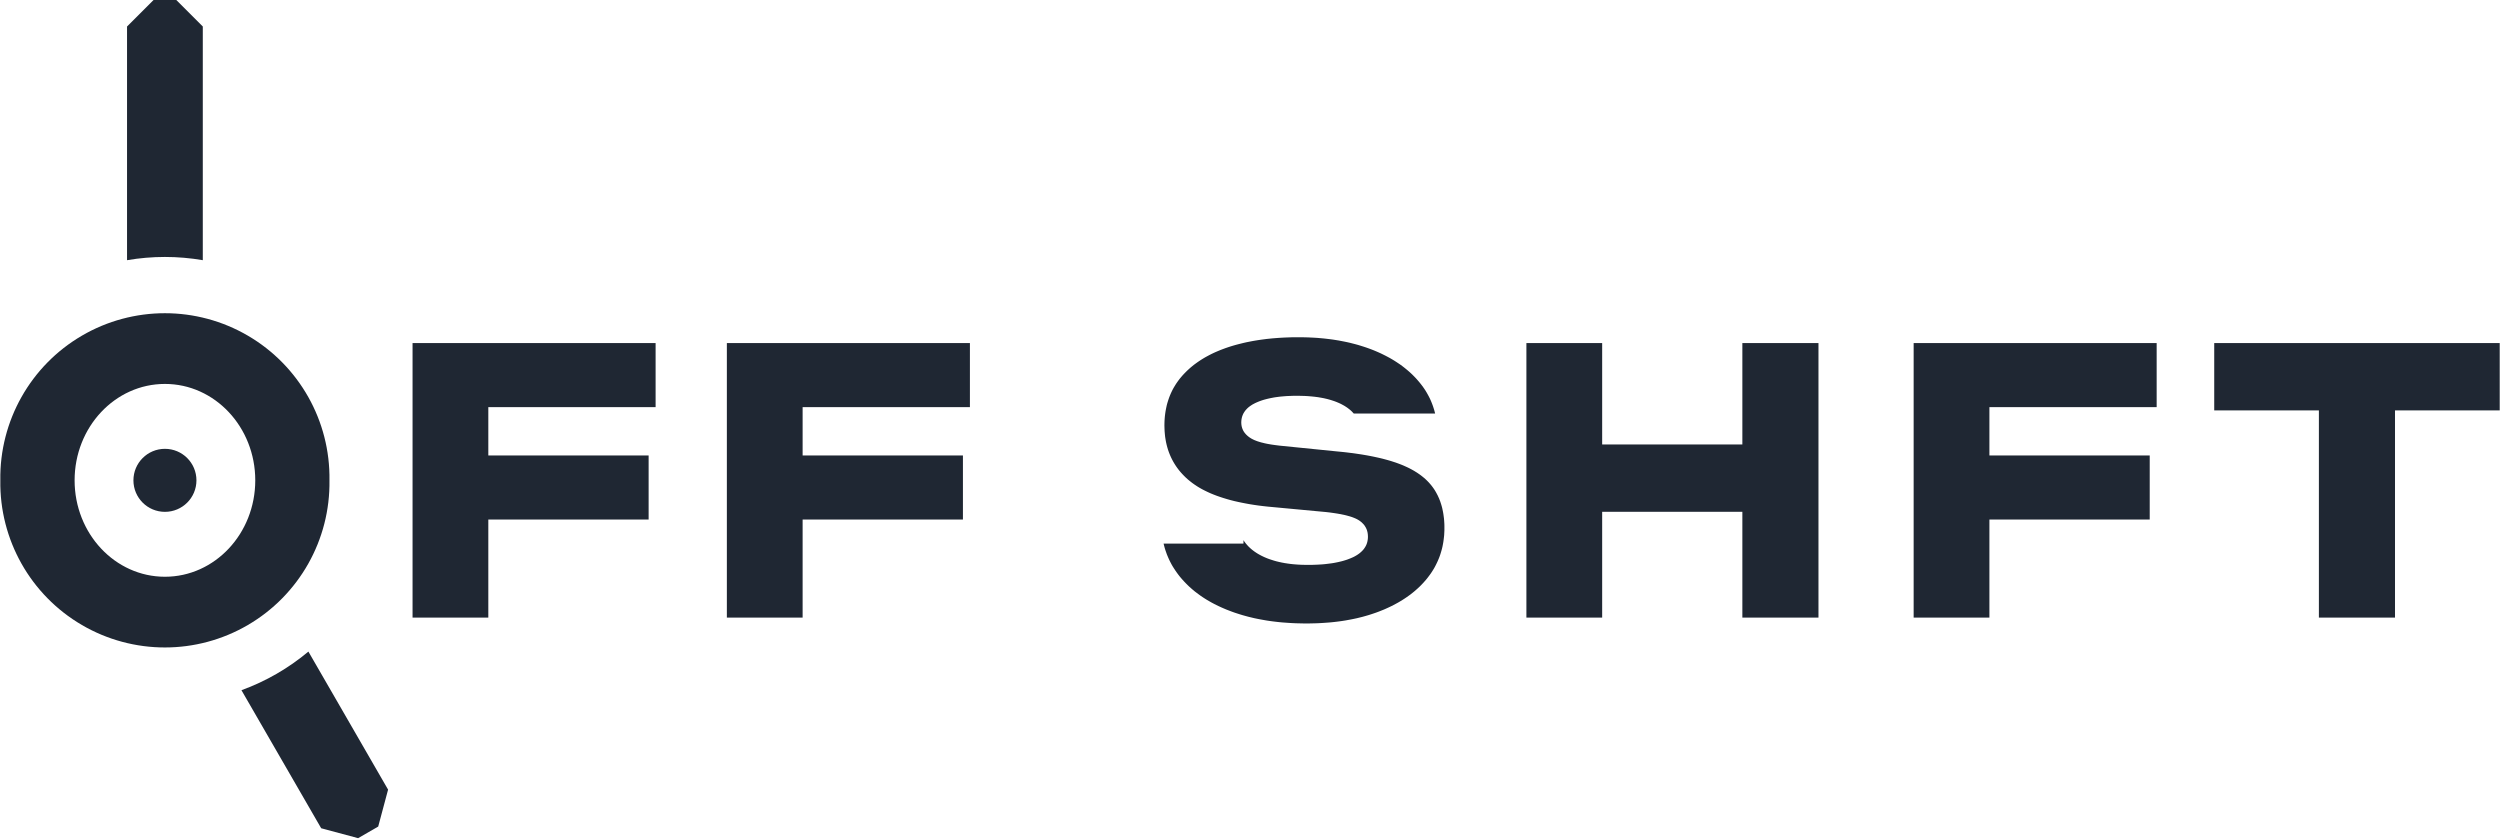
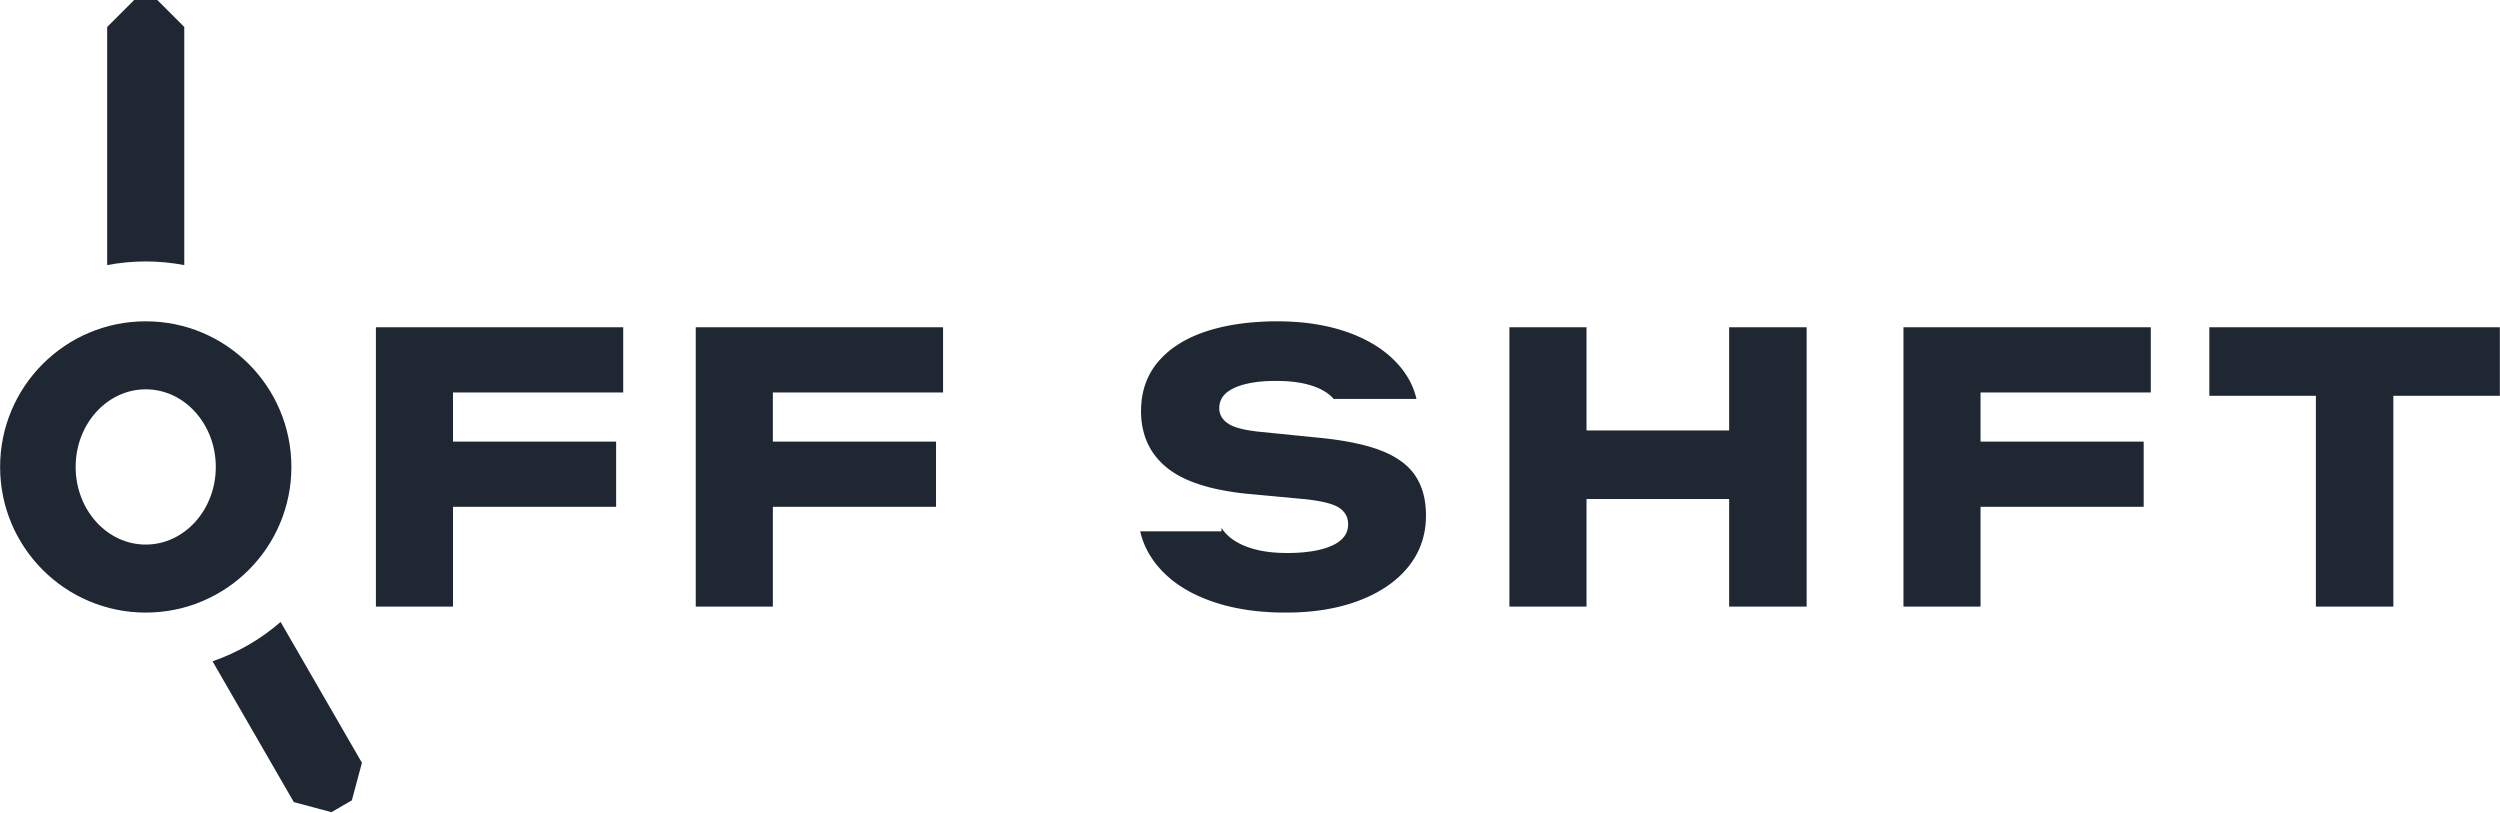
- <svg xmlns="http://www.w3.org/2000/svg" width="63.74mm" height="21.37mm" viewBox="0 0 63.735 21.374">
-   <g transform="translate(4.197 12.249)">
-     <path fill="#1F2733" fill-rule="evenodd" d="M-4.197 0 a4.197 4.197 0 1 0 8.393 0 a4.197 4.197 0 1 0 -8.393 0 Z M-2.303 0 a2.303 2.458 0 1 0 4.607 0 a2.303 2.458 0 1 0 -4.607 0 Z" />
-     <path fill="#1F2733" d="M-0.966 -5.614 L-0.966 -11.573 L-0.29 -12.249 L0.29 -12.249 L0.966 -11.573 L0.966 -5.614 A5.697 5.697 0 0 0 -0.966 -5.614 Z M3.659 4.367 L5.691 7.887 L5.439 8.829 L4.927 9.125 L3.985 8.872 L1.952 5.352 A5.697 5.697 0 0 0 3.659 4.367 Z" />
-     <path fill="#1F2733" d="M-0.803 0 a0.803 0.803 0 1 0 1.607 0 a0.803 0.803 0 1 0 -1.607 0 Z" />
-     <path fill="#1F2733" fill-rule="evenodd" d="M12.513 -1.867 L8.247 -1.867 L8.247 -0.635 L12.335 -0.635 L12.335 0.999 L8.247 0.999 L8.247 3.5 L6.315 3.5 L6.315 -3.5 L12.513 -3.5 Z M20.528 -1.867 L16.262 -1.867 L16.262 -0.635 L20.35 -0.635 L20.35 0.999 L16.262 0.999 L16.262 3.5 L14.33 3.5 L14.33 -3.5 L20.528 -3.5 Z M28.988 -3.649 L29.071 -3.647 L29.153 -3.645 L29.234 -3.641 L29.315 -3.637 L29.394 -3.632 L29.473 -3.625 L29.551 -3.618 L29.629 -3.609 L29.705 -3.6 L29.781 -3.59 L29.856 -3.578 L29.931 -3.566 L30.004 -3.552 L30.077 -3.538 L30.149 -3.523 L30.22 -3.507 L30.29 -3.489 L30.36 -3.471 L30.429 -3.452 L30.497 -3.431 L30.564 -3.41 L30.631 -3.388 L30.696 -3.365 L30.761 -3.341 L30.825 -3.316 L30.887 -3.29 L30.949 -3.263 L31.009 -3.236 L31.068 -3.207 L31.126 -3.178 L31.183 -3.148 L31.239 -3.118 L31.294 -3.086 L31.347 -3.054 L31.4 -3.02 L31.451 -2.986 L31.502 -2.952 L31.551 -2.916 L31.599 -2.879 L31.645 -2.842 L31.691 -2.804 L31.736 -2.765 L31.78 -2.725 L31.822 -2.684 L31.863 -2.643 L31.903 -2.601 L31.942 -2.557 L31.98 -2.513 L32.016 -2.469 L32.051 -2.424 L32.085 -2.378 L32.117 -2.332 L32.147 -2.286 L32.176 -2.238 L32.203 -2.19 L32.229 -2.142 L32.254 -2.093 L32.277 -2.043 L32.298 -1.993 L32.318 -1.942 L32.337 -1.89 L32.354 -1.838 L32.37 -1.786 L32.384 -1.733 L32.391 -1.704 L30.316 -1.704 L30.306 -1.715 L30.291 -1.731 L30.276 -1.747 L30.26 -1.763 L30.244 -1.778 L30.227 -1.793 L30.209 -1.808 L30.191 -1.822 L30.173 -1.836 L30.154 -1.85 L30.134 -1.864 L30.114 -1.877 L30.094 -1.89 L30.073 -1.903 L30.051 -1.915 L30.029 -1.927 L30.007 -1.939 L29.984 -1.951 L29.96 -1.962 L29.936 -1.973 L29.912 -1.983 L29.887 -1.994 L29.861 -2.004 L29.835 -2.014 L29.809 -2.023 L29.782 -2.032 L29.754 -2.041 L29.726 -2.05 L29.698 -2.058 L29.669 -2.066 L29.639 -2.074 L29.609 -2.081 L29.579 -2.088 L29.548 -2.095 L29.516 -2.101 L29.484 -2.107 L29.452 -2.112 L29.419 -2.118 L29.386 -2.123 L29.352 -2.127 L29.317 -2.132 L29.283 -2.135 L29.247 -2.139 L29.211 -2.142 L29.175 -2.145 L29.138 -2.148 L29.101 -2.15 L29.063 -2.152 L29.025 -2.153 L28.986 -2.154 L28.947 -2.155 L28.907 -2.156 L28.867 -2.156 L28.813 -2.156 L28.76 -2.155 L28.708 -2.153 L28.657 -2.151 L28.607 -2.149 L28.557 -2.145 L28.509 -2.141 L28.462 -2.137 L28.415 -2.132 L28.37 -2.126 L28.325 -2.12 L28.281 -2.113 L28.239 -2.105 L28.197 -2.097 L28.156 -2.088 L28.116 -2.079 L28.077 -2.069 L28.039 -2.059 L28.002 -2.048 L27.966 -2.036 L27.931 -2.024 L27.897 -2.011 L27.863 -1.997 L27.831 -1.983 L27.8 -1.969 L27.77 -1.953 L27.741 -1.938 L27.714 -1.921 L27.688 -1.904 L27.664 -1.887 L27.64 -1.869 L27.618 -1.85 L27.598 -1.831 L27.579 -1.811 L27.561 -1.791 L27.544 -1.77 L27.529 -1.748 L27.515 -1.726 L27.502 -1.704 L27.491 -1.681 L27.481 -1.657 L27.472 -1.632 L27.465 -1.608 L27.459 -1.582 L27.454 -1.556 L27.451 -1.53 L27.449 -1.502 L27.448 -1.475 L27.449 -1.455 L27.45 -1.435 L27.452 -1.415 L27.455 -1.396 L27.458 -1.378 L27.463 -1.359 L27.468 -1.341 L27.474 -1.323 L27.481 -1.306 L27.488 -1.289 L27.496 -1.272 L27.506 -1.255 L27.515 -1.239 L27.526 -1.223 L27.538 -1.208 L27.55 -1.193 L27.563 -1.178 L27.577 -1.163 L27.592 -1.149 L27.607 -1.135 L27.624 -1.121 L27.641 -1.108 L27.658 -1.095 L27.677 -1.083 L27.697 -1.07 L27.718 -1.058 L27.74 -1.047 L27.764 -1.035 L27.788 -1.024 L27.814 -1.014 L27.842 -1.003 L27.87 -0.993 L27.9 -0.984 L27.932 -0.974 L27.964 -0.965 L27.998 -0.957 L28.033 -0.948 L28.069 -0.94 L28.107 -0.932 L28.146 -0.925 L28.186 -0.918 L28.227 -0.911 L28.27 -0.905 L28.314 -0.899 L28.36 -0.893 L28.406 -0.887 L28.454 -0.882 L28.503 -0.877 L29.894 -0.737 L29.976 -0.729 L30.057 -0.721 L30.137 -0.712 L30.215 -0.702 L30.292 -0.693 L30.368 -0.682 L30.442 -0.671 L30.515 -0.66 L30.586 -0.648 L30.656 -0.636 L30.725 -0.623 L30.792 -0.61 L30.858 -0.596 L30.922 -0.582 L30.985 -0.568 L31.047 -0.553 L31.107 -0.537 L31.166 -0.521 L31.223 -0.505 L31.279 -0.488 L31.334 -0.47 L31.387 -0.453 L31.439 -0.434 L31.49 -0.415 L31.539 -0.396 L31.587 -0.376 L31.634 -0.355 L31.68 -0.334 L31.724 -0.313 L31.768 -0.29 L31.81 -0.267 L31.852 -0.244 L31.892 -0.219 L31.931 -0.195 L31.969 -0.169 L32.005 -0.144 L32.041 -0.117 L32.075 -0.09 L32.109 -0.062 L32.141 -0.034 L32.172 -0.005 L32.202 0.025 L32.231 0.055 L32.258 0.086 L32.285 0.117 L32.31 0.149 L32.335 0.182 L32.358 0.215 L32.38 0.248 L32.401 0.283 L32.421 0.318 L32.44 0.354 L32.459 0.39 L32.476 0.428 L32.493 0.465 L32.508 0.504 L32.523 0.543 L32.536 0.583 L32.549 0.624 L32.561 0.665 L32.572 0.707 L32.581 0.75 L32.59 0.793 L32.598 0.837 L32.605 0.882 L32.611 0.927 L32.617 0.973 L32.621 1.02 L32.624 1.067 L32.627 1.115 L32.628 1.164 L32.628 1.213 L32.628 1.274 L32.625 1.335 L32.622 1.395 L32.616 1.454 L32.609 1.512 L32.601 1.57 L32.591 1.627 L32.58 1.684 L32.567 1.739 L32.552 1.795 L32.536 1.849 L32.519 1.903 L32.5 1.956 L32.479 2.008 L32.457 2.06 L32.433 2.111 L32.408 2.162 L32.382 2.212 L32.354 2.261 L32.324 2.309 L32.293 2.357 L32.26 2.404 L32.225 2.451 L32.19 2.497 L32.153 2.542 L32.114 2.586 L32.075 2.629 L32.034 2.672 L31.992 2.714 L31.948 2.755 L31.904 2.794 L31.858 2.834 L31.811 2.872 L31.763 2.91 L31.713 2.946 L31.662 2.982 L31.61 3.017 L31.557 3.051 L31.503 3.084 L31.447 3.117 L31.39 3.148 L31.332 3.179 L31.273 3.209 L31.212 3.238 L31.151 3.266 L31.088 3.294 L31.023 3.32 L30.958 3.346 L30.891 3.371 L30.824 3.394 L30.755 3.417 L30.686 3.439 L30.616 3.459 L30.545 3.479 L30.473 3.497 L30.4 3.515 L30.326 3.531 L30.251 3.546 L30.176 3.56 L30.099 3.574 L30.022 3.586 L29.943 3.597 L29.864 3.607 L29.784 3.616 L29.703 3.624 L29.621 3.63 L29.538 3.636 L29.454 3.641 L29.369 3.645 L29.284 3.647 L29.197 3.649 L29.11 3.649 L29.02 3.649 L28.931 3.647 L28.843 3.645 L28.756 3.641 L28.67 3.636 L28.584 3.63 L28.5 3.624 L28.416 3.616 L28.334 3.607 L28.252 3.597 L28.171 3.586 L28.091 3.574 L28.012 3.56 L27.934 3.546 L27.857 3.531 L27.78 3.515 L27.705 3.497 L27.63 3.479 L27.556 3.459 L27.484 3.439 L27.412 3.417 L27.34 3.394 L27.27 3.371 L27.201 3.346 L27.133 3.32 L27.066 3.294 L27 3.266 L26.936 3.238 L26.873 3.209 L26.811 3.179 L26.75 3.148 L26.69 3.116 L26.632 3.083 L26.575 3.05 L26.519 3.015 L26.465 2.98 L26.412 2.944 L26.36 2.906 L26.309 2.868 L26.259 2.83 L26.211 2.79 L26.164 2.749 L26.118 2.708 L26.074 2.665 L26.031 2.622 L25.989 2.578 L25.948 2.533 L25.908 2.487 L25.87 2.441 L25.834 2.394 L25.799 2.346 L25.765 2.297 L25.733 2.248 L25.702 2.199 L25.673 2.149 L25.646 2.098 L25.62 2.047 L25.596 1.995 L25.573 1.942 L25.551 1.889 L25.532 1.835 L25.513 1.781 L25.496 1.726 L25.481 1.67 L25.467 1.614 L27.504 1.614 L27.504 1.527 L27.511 1.536 L27.524 1.557 L27.538 1.576 L27.553 1.596 L27.568 1.615 L27.584 1.634 L27.601 1.653 L27.618 1.672 L27.635 1.69 L27.654 1.708 L27.673 1.726 L27.692 1.743 L27.712 1.76 L27.733 1.777 L27.754 1.793 L27.775 1.809 L27.798 1.825 L27.82 1.84 L27.843 1.855 L27.867 1.87 L27.891 1.884 L27.916 1.898 L27.942 1.912 L27.967 1.925 L27.994 1.938 L28.021 1.951 L28.048 1.963 L28.076 1.975 L28.105 1.987 L28.134 1.998 L28.164 2.009 L28.194 2.019 L28.225 2.029 L28.256 2.039 L28.288 2.049 L28.32 2.058 L28.352 2.067 L28.386 2.075 L28.419 2.083 L28.453 2.09 L28.488 2.098 L28.523 2.104 L28.558 2.111 L28.594 2.116 L28.631 2.122 L28.668 2.127 L28.705 2.132 L28.743 2.136 L28.781 2.14 L28.82 2.143 L28.859 2.146 L28.899 2.149 L28.939 2.151 L28.98 2.153 L29.021 2.154 L29.062 2.155 L29.104 2.156 L29.147 2.156 L29.206 2.156 L29.263 2.155 L29.32 2.153 L29.375 2.151 L29.43 2.148 L29.483 2.145 L29.535 2.141 L29.587 2.136 L29.637 2.13 L29.686 2.124 L29.734 2.118 L29.782 2.111 L29.828 2.103 L29.873 2.094 L29.917 2.085 L29.96 2.075 L30.002 2.065 L30.043 2.054 L30.083 2.042 L30.122 2.03 L30.16 2.017 L30.196 2.003 L30.232 1.989 L30.267 1.974 L30.301 1.959 L30.333 1.943 L30.363 1.926 L30.392 1.909 L30.42 1.891 L30.447 1.872 L30.472 1.853 L30.495 1.833 L30.517 1.813 L30.538 1.792 L30.557 1.771 L30.575 1.749 L30.591 1.726 L30.606 1.703 L30.62 1.679 L30.632 1.655 L30.643 1.63 L30.652 1.604 L30.66 1.578 L30.666 1.551 L30.671 1.523 L30.675 1.495 L30.677 1.467 L30.678 1.437 L30.677 1.415 L30.676 1.393 L30.674 1.372 L30.671 1.35 L30.668 1.33 L30.663 1.31 L30.658 1.29 L30.652 1.27 L30.645 1.251 L30.637 1.233 L30.629 1.215 L30.619 1.197 L30.609 1.18 L30.598 1.163 L30.587 1.146 L30.574 1.13 L30.561 1.115 L30.546 1.1 L30.531 1.085 L30.516 1.07 L30.499 1.057 L30.482 1.043 L30.464 1.03 L30.444 1.017 L30.424 1.005 L30.403 0.993 L30.379 0.981 L30.355 0.97 L30.329 0.959 L30.301 0.948 L30.272 0.937 L30.241 0.927 L30.209 0.917 L30.175 0.908 L30.14 0.898 L30.104 0.889 L30.066 0.88 L30.026 0.872 L29.985 0.863 L29.942 0.856 L29.898 0.848 L29.853 0.841 L29.806 0.834 L29.757 0.827 L29.707 0.82 L29.656 0.814 L29.603 0.808 L29.548 0.803 L28.242 0.681 L28.123 0.67 L28.006 0.657 L27.892 0.643 L27.781 0.627 L27.673 0.61 L27.568 0.591 L27.465 0.571 L27.365 0.55 L27.268 0.528 L27.174 0.504 L27.082 0.478 L26.993 0.451 L26.907 0.423 L26.824 0.394 L26.743 0.363 L26.665 0.331 L26.59 0.297 L26.518 0.262 L26.448 0.226 L26.381 0.188 L26.317 0.149 L26.256 0.108 L26.198 0.067 L26.142 0.023 L26.088 -0.021 L26.037 -0.067 L25.989 -0.114 L25.942 -0.163 L25.898 -0.212 L25.856 -0.263 L25.816 -0.316 L25.779 -0.369 L25.744 -0.424 L25.711 -0.48 L25.68 -0.538 L25.652 -0.596 L25.626 -0.656 L25.602 -0.717 L25.58 -0.78 L25.561 -0.844 L25.544 -0.909 L25.529 -0.975 L25.517 -1.043 L25.506 -1.112 L25.499 -1.182 L25.493 -1.253 L25.49 -1.326 L25.488 -1.4 L25.489 -1.46 L25.491 -1.52 L25.495 -1.578 L25.5 -1.636 L25.507 -1.694 L25.515 -1.75 L25.525 -1.806 L25.536 -1.86 L25.548 -1.915 L25.562 -1.968 L25.578 -2.02 L25.595 -2.072 L25.613 -2.123 L25.633 -2.173 L25.654 -2.222 L25.677 -2.271 L25.701 -2.319 L25.727 -2.366 L25.755 -2.412 L25.783 -2.458 L25.814 -2.503 L25.845 -2.546 L25.878 -2.59 L25.913 -2.632 L25.949 -2.674 L25.986 -2.714 L26.025 -2.754 L26.064 -2.793 L26.105 -2.831 L26.147 -2.869 L26.19 -2.905 L26.234 -2.941 L26.28 -2.975 L26.327 -3.009 L26.375 -3.042 L26.424 -3.074 L26.474 -3.105 L26.526 -3.136 L26.579 -3.165 L26.633 -3.194 L26.688 -3.222 L26.744 -3.249 L26.802 -3.275 L26.861 -3.3 L26.921 -3.325 L26.982 -3.348 L27.044 -3.371 L27.108 -3.393 L27.172 -3.414 L27.238 -3.434 L27.304 -3.453 L27.372 -3.471 L27.44 -3.488 L27.509 -3.505 L27.579 -3.521 L27.65 -3.535 L27.721 -3.549 L27.794 -3.562 L27.868 -3.574 L27.942 -3.585 L28.017 -3.595 L28.093 -3.605 L28.171 -3.613 L28.248 -3.621 L28.327 -3.627 L28.407 -3.633 L28.488 -3.638 L28.569 -3.642 L28.652 -3.645 L28.735 -3.648 L28.819 -3.649 L28.904 -3.649 Z M36.651 -0.915 L40.226 -0.915 L40.226 -3.5 L42.167 -3.5 L42.167 3.5 L40.226 3.5 L40.226 0.803 L36.651 0.803 L36.651 3.5 L34.719 3.5 L34.719 -3.5 L36.651 -3.5 Z M50.791 -1.867 L46.526 -1.867 L46.526 -0.635 L50.614 -0.635 L50.614 0.999 L46.526 0.999 L46.526 3.5 L44.594 3.5 L44.594 -3.5 L50.791 -3.5 Z M59.539 -1.783 L56.869 -1.783 L56.869 3.5 L54.928 3.5 L54.928 -1.783 L52.259 -1.783 L52.259 -3.5 L59.539 -3.5 Z" />
+ <svg xmlns="http://www.w3.org/2000/svg" width="62.64mm" height="20.35mm" viewBox="0 0 62.641 20.352">
+   <g transform="translate(3.649 11.701)">
+     <path fill="#1F2733" fill-rule="evenodd" d="M-3.649 0 a3.649 3.649 0 1 0 7.299 0 a3.649 3.649 0 1 0 -7.299 0 Z M-1.756 0 a1.756 1.945 0 1 0 3.512 0 a1.756 1.945 0 1 0 -3.512 0 Z" />
+     <path fill="#1F2733" d="M-0.966 -5.058 L-0.966 -11.025 L-0.29 -11.701 L0.29 -11.701 L0.966 -11.025 L0.966 -5.058 A5.149 5.149 0 0 0 -0.966 -5.058 Z M3.38 3.884 L5.418 7.413 L5.165 8.355 L4.653 8.651 L3.711 8.398 L1.674 4.87 A5.149 5.149 0 0 0 3.38 3.884 Z" />
+     <path fill="#1F2733" fill-rule="evenodd" d="M11.965 -1.867 L7.7 -1.867 L7.7 -0.635 L11.788 -0.635 L11.788 0.999 L7.7 0.999 L7.7 3.5 L5.768 3.5 L5.768 -3.5 L11.965 -3.5 Z M19.98 -1.867 L15.715 -1.867 L15.715 -0.635 L19.803 -0.635 L19.803 0.999 L15.715 0.999 L15.715 3.5 L13.783 3.5 L13.783 -3.5 L19.98 -3.5 Z M28.441 -3.649 L28.523 -3.647 L28.606 -3.645 L28.687 -3.641 L28.767 -3.637 L28.847 -3.632 L28.926 -3.625 L29.004 -3.618 L29.082 -3.609 L29.158 -3.6 L29.234 -3.59 L29.309 -3.578 L29.383 -3.566 L29.457 -3.552 L29.53 -3.538 L29.601 -3.523 L29.673 -3.507 L29.743 -3.489 L29.813 -3.471 L29.881 -3.452 L29.95 -3.431 L30.017 -3.41 L30.083 -3.388 L30.149 -3.365 L30.214 -3.341 L30.277 -3.316 L30.34 -3.29 L30.401 -3.263 L30.462 -3.236 L30.521 -3.207 L30.579 -3.178 L30.636 -3.148 L30.692 -3.118 L30.746 -3.086 L30.8 -3.054 L30.853 -3.02 L30.904 -2.986 L30.954 -2.952 L31.003 -2.916 L31.051 -2.879 L31.098 -2.842 L31.144 -2.804 L31.189 -2.765 L31.232 -2.725 L31.275 -2.684 L31.316 -2.643 L31.356 -2.601 L31.395 -2.557 L31.433 -2.513 L31.469 -2.469 L31.504 -2.424 L31.537 -2.378 L31.569 -2.332 L31.599 -2.286 L31.628 -2.238 L31.656 -2.19 L31.682 -2.142 L31.706 -2.093 L31.729 -2.043 L31.751 -1.993 L31.771 -1.942 L31.789 -1.89 L31.807 -1.838 L31.822 -1.786 L31.836 -1.733 L31.843 -1.704 L29.769 -1.704 L29.759 -1.715 L29.744 -1.731 L29.729 -1.747 L29.713 -1.763 L29.696 -1.778 L29.679 -1.793 L29.662 -1.808 L29.644 -1.822 L29.625 -1.836 L29.607 -1.85 L29.587 -1.864 L29.567 -1.877 L29.546 -1.89 L29.526 -1.903 L29.504 -1.915 L29.482 -1.927 L29.46 -1.939 L29.436 -1.951 L29.413 -1.962 L29.389 -1.973 L29.364 -1.983 L29.339 -1.994 L29.314 -2.004 L29.288 -2.014 L29.261 -2.023 L29.234 -2.032 L29.207 -2.041 L29.179 -2.05 L29.15 -2.058 L29.121 -2.066 L29.092 -2.074 L29.062 -2.081 L29.031 -2.088 L29 -2.095 L28.969 -2.101 L28.937 -2.107 L28.905 -2.112 L28.872 -2.118 L28.838 -2.123 L28.804 -2.127 L28.77 -2.132 L28.735 -2.135 L28.7 -2.139 L28.664 -2.142 L28.628 -2.145 L28.591 -2.148 L28.554 -2.15 L28.516 -2.152 L28.478 -2.153 L28.439 -2.154 L28.4 -2.155 L28.36 -2.156 L28.32 -2.156 L28.266 -2.156 L28.213 -2.155 L28.161 -2.153 L28.109 -2.151 L28.059 -2.149 L28.01 -2.145 L27.962 -2.141 L27.914 -2.137 L27.868 -2.132 L27.822 -2.126 L27.778 -2.12 L27.734 -2.113 L27.691 -2.105 L27.65 -2.097 L27.609 -2.088 L27.569 -2.079 L27.53 -2.069 L27.492 -2.059 L27.455 -2.048 L27.419 -2.036 L27.384 -2.024 L27.349 -2.011 L27.316 -1.997 L27.284 -1.983 L27.252 -1.969 L27.223 -1.953 L27.194 -1.938 L27.167 -1.921 L27.141 -1.904 L27.116 -1.887 L27.093 -1.869 L27.071 -1.85 L27.05 -1.831 L27.031 -1.811 L27.013 -1.791 L26.997 -1.77 L26.981 -1.748 L26.968 -1.726 L26.955 -1.704 L26.944 -1.681 L26.934 -1.657 L26.925 -1.632 L26.918 -1.608 L26.912 -1.582 L26.907 -1.556 L26.904 -1.53 L26.902 -1.502 L26.901 -1.475 L26.901 -1.455 L26.903 -1.435 L26.905 -1.415 L26.907 -1.396 L26.911 -1.378 L26.915 -1.359 L26.92 -1.341 L26.926 -1.323 L26.933 -1.306 L26.941 -1.289 L26.949 -1.272 L26.958 -1.255 L26.968 -1.239 L26.979 -1.223 L26.99 -1.208 L27.003 -1.193 L27.016 -1.178 L27.03 -1.163 L27.044 -1.149 L27.06 -1.135 L27.076 -1.121 L27.093 -1.108 L27.111 -1.095 L27.13 -1.083 L27.149 -1.07 L27.17 -1.058 L27.193 -1.047 L27.216 -1.035 L27.241 -1.024 L27.267 -1.014 L27.294 -1.003 L27.323 -0.993 L27.353 -0.984 L27.384 -0.974 L27.417 -0.965 L27.451 -0.957 L27.486 -0.948 L27.522 -0.94 L27.56 -0.932 L27.598 -0.925 L27.639 -0.918 L27.68 -0.911 L27.723 -0.905 L27.767 -0.899 L27.812 -0.893 L27.859 -0.887 L27.907 -0.882 L27.956 -0.877 L29.346 -0.737 L29.429 -0.729 L29.51 -0.721 L29.59 -0.712 L29.668 -0.702 L29.745 -0.693 L29.821 -0.682 L29.895 -0.671 L29.968 -0.66 L30.039 -0.648 L30.109 -0.636 L30.177 -0.623 L30.245 -0.61 L30.31 -0.596 L30.375 -0.582 L30.438 -0.568 L30.5 -0.553 L30.56 -0.537 L30.619 -0.521 L30.676 -0.505 L30.732 -0.488 L30.787 -0.47 L30.84 -0.453 L30.892 -0.434 L30.942 -0.415 L30.991 -0.396 L31.04 -0.376 L31.087 -0.355 L31.132 -0.334 L31.177 -0.313 L31.221 -0.29 L31.263 -0.267 L31.304 -0.244 L31.344 -0.219 L31.383 -0.195 L31.421 -0.169 L31.458 -0.144 L31.494 -0.117 L31.528 -0.09 L31.561 -0.062 L31.594 -0.034 L31.625 -0.005 L31.655 0.025 L31.683 0.055 L31.711 0.086 L31.738 0.117 L31.763 0.149 L31.787 0.182 L31.81 0.215 L31.832 0.248 L31.854 0.283 L31.874 0.318 L31.893 0.354 L31.911 0.39 L31.929 0.428 L31.945 0.465 L31.961 0.504 L31.975 0.543 L31.989 0.583 L32.002 0.624 L32.013 0.665 L32.024 0.707 L32.034 0.75 L32.043 0.793 L32.051 0.837 L32.058 0.882 L32.064 0.927 L32.069 0.973 L32.073 1.02 L32.077 1.067 L32.079 1.115 L32.081 1.164 L32.081 1.213 L32.08 1.274 L32.078 1.335 L32.074 1.395 L32.069 1.454 L32.062 1.512 L32.054 1.57 L32.044 1.627 L32.032 1.684 L32.019 1.739 L32.005 1.795 L31.989 1.849 L31.971 1.903 L31.952 1.956 L31.932 2.008 L31.91 2.06 L31.886 2.111 L31.861 2.162 L31.834 2.212 L31.806 2.261 L31.776 2.309 L31.745 2.357 L31.712 2.404 L31.678 2.451 L31.642 2.497 L31.605 2.542 L31.567 2.586 L31.527 2.629 L31.486 2.672 L31.444 2.714 L31.401 2.755 L31.356 2.794 L31.31 2.834 L31.263 2.872 L31.215 2.91 L31.166 2.946 L31.115 2.982 L31.063 3.017 L31.01 3.051 L30.955 3.084 L30.9 3.117 L30.843 3.148 L30.785 3.179 L30.725 3.209 L30.665 3.238 L30.603 3.266 L30.54 3.294 L30.476 3.32 L30.41 3.346 L30.344 3.371 L30.276 3.394 L30.208 3.417 L30.139 3.439 L30.069 3.459 L29.997 3.479 L29.925 3.497 L29.852 3.515 L29.779 3.531 L29.704 3.546 L29.628 3.56 L29.552 3.574 L29.474 3.586 L29.396 3.597 L29.317 3.607 L29.236 3.616 L29.155 3.624 L29.073 3.63 L28.991 3.636 L28.907 3.641 L28.822 3.645 L28.736 3.647 L28.65 3.649 L28.562 3.649 L28.473 3.649 L28.384 3.647 L28.296 3.645 L28.209 3.641 L28.122 3.636 L28.037 3.63 L27.953 3.624 L27.869 3.616 L27.787 3.607 L27.705 3.597 L27.624 3.586 L27.544 3.574 L27.465 3.56 L27.387 3.546 L27.309 3.531 L27.233 3.515 L27.157 3.497 L27.083 3.479 L27.009 3.459 L26.936 3.439 L26.864 3.417 L26.793 3.394 L26.723 3.371 L26.654 3.346 L26.585 3.32 L26.518 3.294 L26.453 3.266 L26.388 3.238 L26.325 3.209 L26.263 3.179 L26.202 3.148 L26.143 3.116 L26.085 3.083 L26.028 3.05 L25.972 3.015 L25.918 2.98 L25.864 2.944 L25.812 2.906 L25.762 2.868 L25.712 2.83 L25.664 2.79 L25.617 2.749 L25.571 2.708 L25.527 2.665 L25.483 2.622 L25.441 2.578 L25.401 2.533 L25.361 2.487 L25.323 2.441 L25.286 2.394 L25.251 2.346 L25.218 2.297 L25.186 2.248 L25.155 2.199 L25.126 2.149 L25.099 2.098 L25.073 2.047 L25.048 1.995 L25.025 1.942 L25.004 1.889 L24.984 1.835 L24.966 1.781 L24.949 1.726 L24.934 1.67 L24.92 1.614 L26.957 1.614 L26.957 1.527 L26.963 1.536 L26.977 1.557 L26.991 1.576 L27.005 1.596 L27.021 1.615 L27.037 1.634 L27.053 1.653 L27.07 1.672 L27.088 1.69 L27.106 1.708 L27.125 1.726 L27.145 1.743 L27.165 1.76 L27.185 1.777 L27.206 1.793 L27.228 1.809 L27.25 1.825 L27.273 1.84 L27.296 1.855 L27.32 1.87 L27.344 1.884 L27.369 1.898 L27.394 1.912 L27.42 1.925 L27.447 1.938 L27.473 1.951 L27.501 1.963 L27.529 1.975 L27.558 1.987 L27.587 1.998 L27.616 2.009 L27.646 2.019 L27.677 2.029 L27.708 2.039 L27.74 2.049 L27.772 2.058 L27.805 2.067 L27.838 2.075 L27.872 2.083 L27.906 2.09 L27.94 2.098 L27.975 2.104 L28.011 2.111 L28.047 2.116 L28.083 2.122 L28.12 2.127 L28.158 2.132 L28.195 2.136 L28.234 2.14 L28.272 2.143 L28.312 2.146 L28.351 2.149 L28.392 2.151 L28.432 2.153 L28.474 2.154 L28.515 2.155 L28.557 2.156 L28.6 2.156 L28.658 2.156 L28.716 2.155 L28.772 2.153 L28.828 2.151 L28.882 2.148 L28.936 2.145 L28.988 2.141 L29.039 2.136 L29.09 2.13 L29.139 2.124 L29.187 2.118 L29.234 2.111 L29.28 2.103 L29.326 2.094 L29.37 2.085 L29.413 2.075 L29.455 2.065 L29.496 2.054 L29.536 2.042 L29.574 2.03 L29.612 2.017 L29.649 2.003 L29.685 1.989 L29.72 1.974 L29.753 1.959 L29.785 1.943 L29.816 1.926 L29.845 1.909 L29.873 1.891 L29.899 1.872 L29.924 1.853 L29.948 1.833 L29.97 1.813 L29.991 1.792 L30.01 1.771 L30.028 1.749 L30.044 1.726 L30.059 1.703 L30.073 1.679 L30.085 1.655 L30.095 1.63 L30.105 1.604 L30.113 1.578 L30.119 1.551 L30.124 1.523 L30.127 1.495 L30.13 1.467 L30.13 1.437 L30.13 1.415 L30.129 1.393 L30.127 1.372 L30.124 1.35 L30.12 1.33 L30.116 1.31 L30.111 1.29 L30.104 1.27 L30.098 1.251 L30.09 1.233 L30.081 1.215 L30.072 1.197 L30.062 1.18 L30.051 1.163 L30.039 1.146 L30.027 1.13 L30.013 1.115 L29.999 1.1 L29.984 1.085 L29.968 1.07 L29.952 1.057 L29.934 1.043 L29.916 1.03 L29.897 1.017 L29.877 1.005 L29.855 0.993 L29.832 0.981 L29.807 0.97 L29.781 0.959 L29.754 0.948 L29.724 0.937 L29.694 0.927 L29.662 0.917 L29.628 0.908 L29.593 0.898 L29.556 0.889 L29.518 0.88 L29.479 0.872 L29.438 0.863 L29.395 0.856 L29.351 0.848 L29.306 0.841 L29.259 0.834 L29.21 0.827 L29.16 0.82 L29.108 0.814 L29.056 0.808 L29.001 0.803 L27.694 0.681 L27.575 0.67 L27.459 0.657 L27.345 0.643 L27.234 0.627 L27.126 0.61 L27.021 0.591 L26.918 0.571 L26.818 0.55 L26.721 0.528 L26.627 0.504 L26.535 0.478 L26.446 0.451 L26.36 0.423 L26.277 0.394 L26.196 0.363 L26.118 0.331 L26.043 0.297 L25.971 0.262 L25.901 0.226 L25.834 0.188 L25.77 0.149 L25.709 0.108 L25.65 0.067 L25.594 0.023 L25.541 -0.021 L25.49 -0.067 L25.441 -0.114 L25.395 -0.163 L25.351 -0.212 L25.309 -0.263 L25.269 -0.316 L25.231 -0.369 L25.196 -0.424 L25.163 -0.48 L25.133 -0.538 L25.104 -0.596 L25.078 -0.656 L25.054 -0.717 L25.033 -0.78 L25.014 -0.844 L24.997 -0.909 L24.982 -0.975 L24.969 -1.043 L24.959 -1.112 L24.951 -1.182 L24.946 -1.253 L24.942 -1.326 L24.941 -1.4 L24.942 -1.46 L24.944 -1.52 L24.948 -1.578 L24.953 -1.636 L24.959 -1.694 L24.968 -1.75 L24.977 -1.806 L24.988 -1.86 L25.001 -1.915 L25.015 -1.968 L25.03 -2.02 L25.047 -2.072 L25.066 -2.123 L25.086 -2.173 L25.107 -2.222 L25.13 -2.271 L25.154 -2.319 L25.18 -2.366 L25.207 -2.412 L25.236 -2.458 L25.266 -2.503 L25.298 -2.546 L25.331 -2.59 L25.366 -2.632 L25.402 -2.674 L25.439 -2.714 L25.477 -2.754 L25.517 -2.793 L25.558 -2.831 L25.6 -2.869 L25.643 -2.905 L25.687 -2.941 L25.733 -2.975 L25.78 -3.009 L25.828 -3.042 L25.877 -3.074 L25.927 -3.105 L25.979 -3.136 L26.031 -3.165 L26.085 -3.194 L26.14 -3.222 L26.197 -3.249 L26.255 -3.275 L26.313 -3.3 L26.373 -3.325 L26.434 -3.348 L26.497 -3.371 L26.56 -3.393 L26.625 -3.414 L26.69 -3.434 L26.757 -3.453 L26.824 -3.471 L26.892 -3.488 L26.961 -3.505 L27.031 -3.521 L27.102 -3.535 L27.174 -3.549 L27.247 -3.562 L27.32 -3.574 L27.395 -3.585 L27.47 -3.595 L27.546 -3.605 L27.623 -3.613 L27.701 -3.621 L27.78 -3.627 L27.86 -3.633 L27.94 -3.638 L28.022 -3.642 L28.104 -3.645 L28.188 -3.648 L28.272 -3.649 L28.357 -3.649 Z M36.104 -0.915 L39.678 -0.915 L39.678 -3.5 L41.62 -3.5 L41.62 3.5 L39.678 3.5 L39.678 0.803 L36.104 0.803 L36.104 3.5 L34.172 3.5 L34.172 -3.5 L36.104 -3.5 Z M50.244 -1.867 L45.978 -1.867 L45.978 -0.635 L50.066 -0.635 L50.066 0.999 L45.978 0.999 L45.978 3.5 L44.046 3.5 L44.046 -3.5 L50.244 -3.5 Z M58.991 -1.783 L56.322 -1.783 L56.322 3.5 L54.381 3.5 L54.381 -1.783 L51.711 -1.783 L51.711 -3.5 L58.991 -3.5 Z" />
  </g>
</svg>
